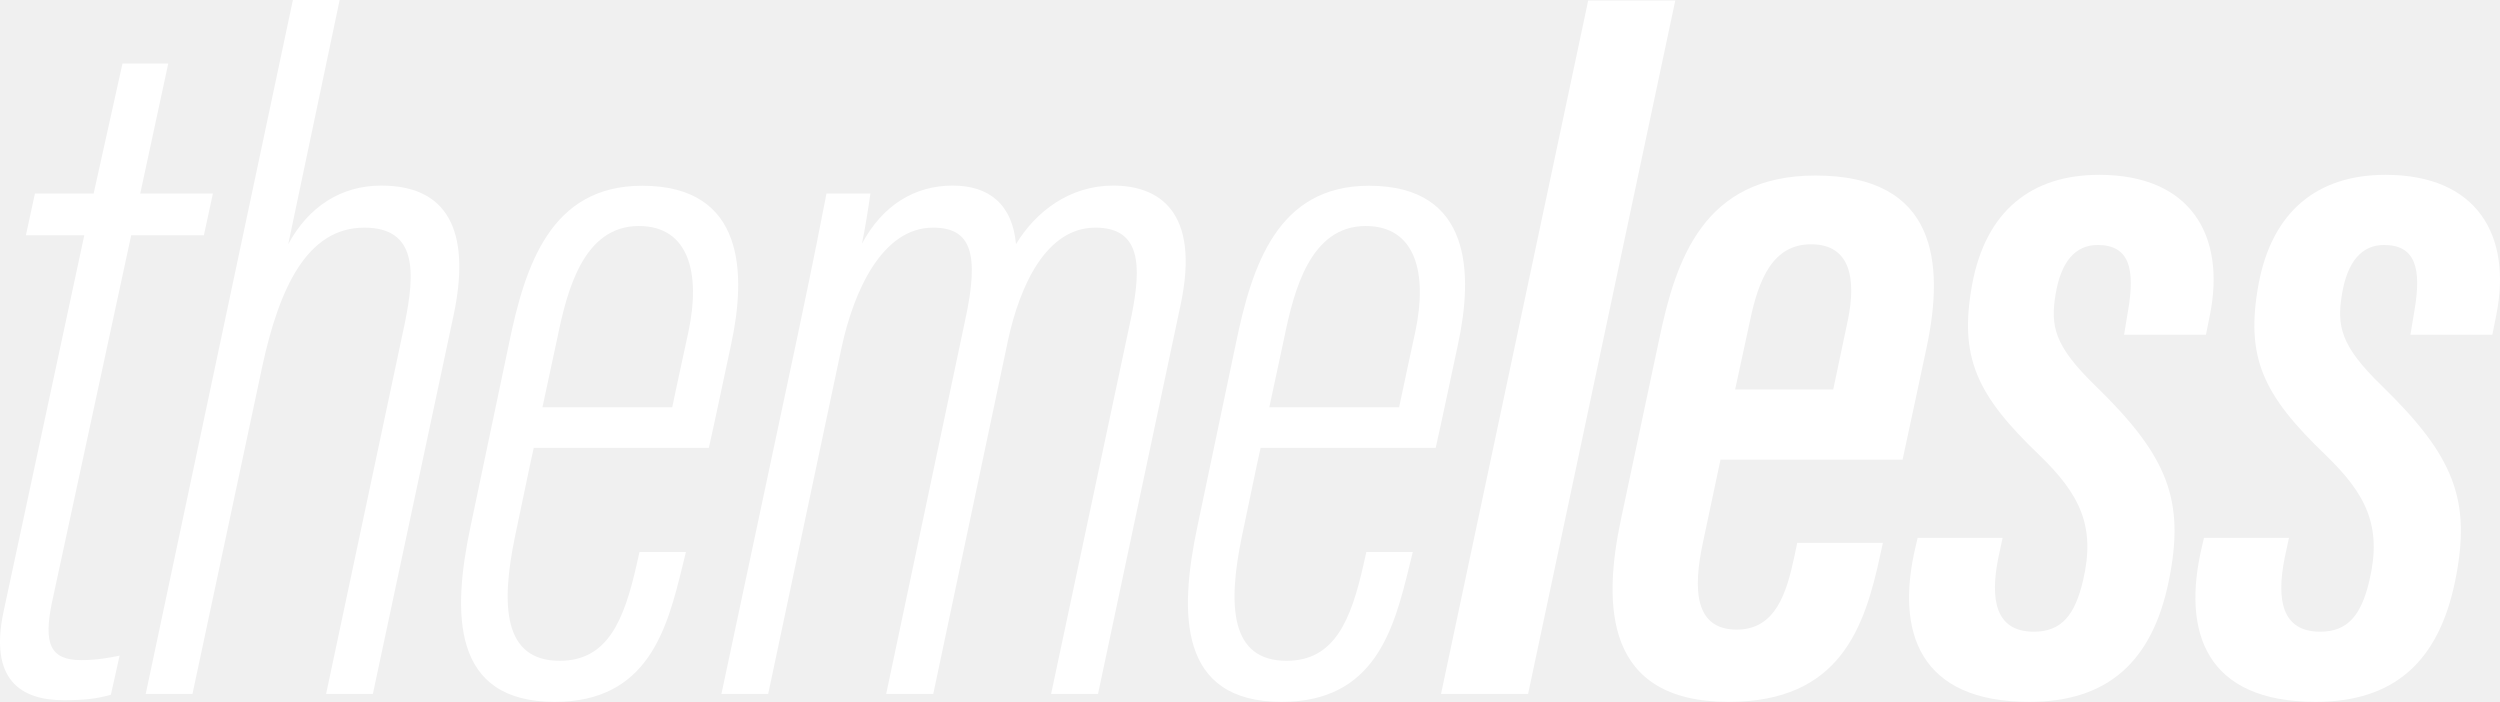
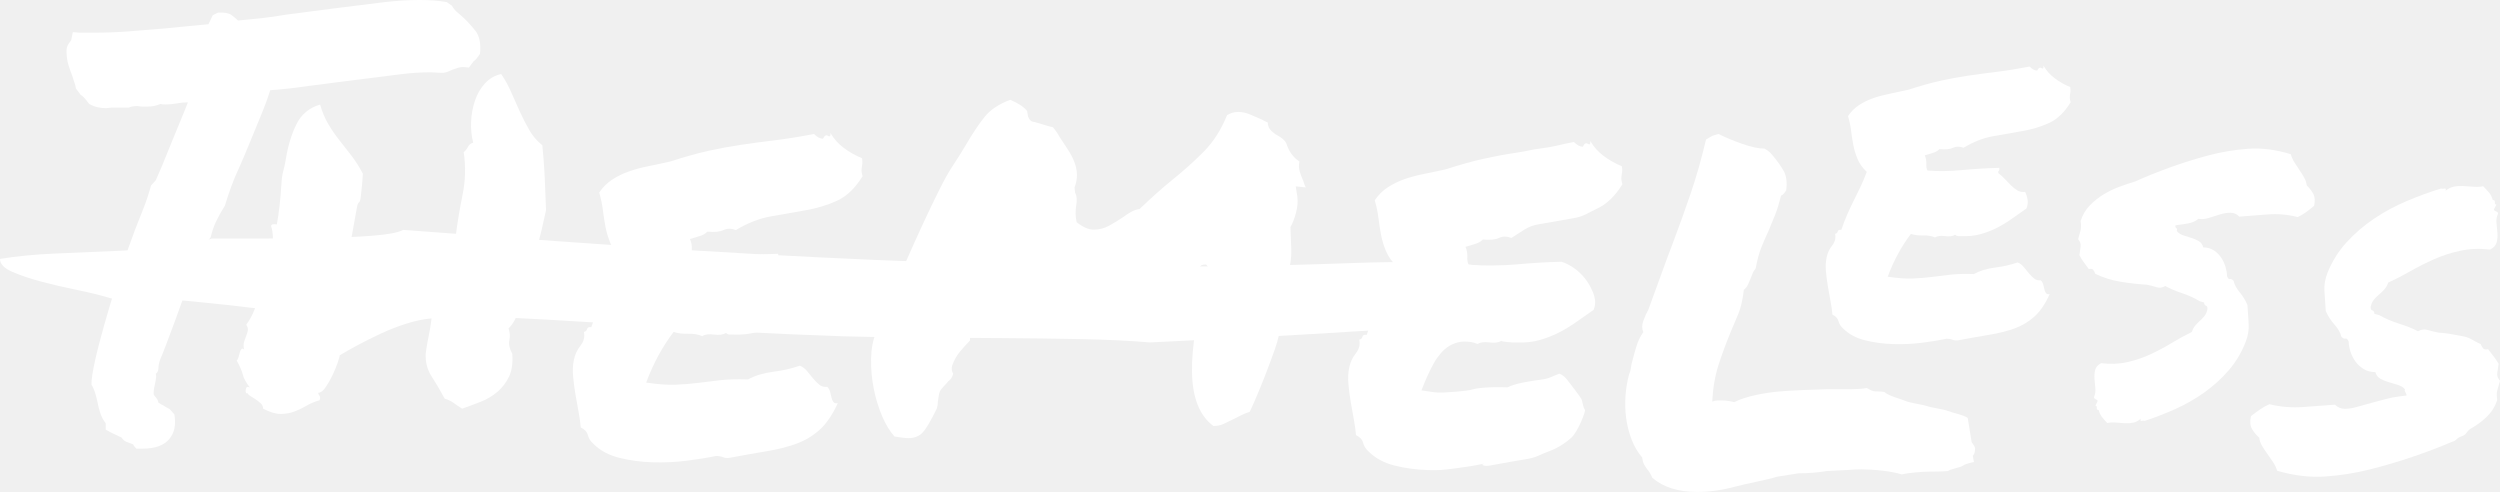
- <svg xmlns="http://www.w3.org/2000/svg" id="Ebene_1" data-name="Ebene 1" viewBox="0 0 434.804 122.07">
+ <svg xmlns="http://www.w3.org/2000/svg" id="Ebene_1" data-name="Ebene 1" viewBox="0 0 317.27 62.431">
  <defs>
    <style>
      .cls-1 {
        fill: #fff;
+         stroke-width: 0px;
      }
    </style>
  </defs>
-   <path class="cls-1" d="M6.076,33.66h10.21l5.016-22.606h7.96l-4.87,22.606h12.638l-1.571,7.254h-12.638l-13.793,63.901c-1.446,7.055-.374,9.995,5.105,9.995,2.718,0,5.001-.436,6.668-.782l-1.516,6.803c-2.56,.72-4.615,.948-8.219,.948-7.376,0-13.015-3.487-10.427-15.504L14.66,40.914H4.505l1.571-7.254Z" />
-   <path class="cls-1" d="M59.073,0l-8.944,42.472c3.514-6.529,9.193-10.195,16.167-10.195,12.825,0,15.268,9.65,12.646,22.303l-14.092,66.106h-8.133l13.663-64.363c1.847-8.978,2.199-16.731-7.021-16.731-9.946,0-14.78,10.484-17.727,24.062l-12.155,57.032h-8.133L50.94,0h8.133Z" />
-   <path class="cls-1" d="M92.829,77.888c-.726,3.195-2.359,11.222-3.23,15.288-2.545,12.18-2.054,21.752,7.747,21.752,8.349,0,11.185-7.069,13.356-16.621l.519-2.304h8.077l-.636,2.601c-2.622,10.641-5.867,23.467-22.174,23.467-18.002,0-17.823-15.435-14.682-30.363l6.717-31.945c2.795-13.573,7.229-27.457,23.156-27.457,18.037,0,18.079,15.481,15.492,27.527-.726,3.34-3.017,14.281-3.888,18.056h-30.453Zm24.091-7.059c.581-2.904,2.276-10.571,2.857-13.33,2.054-9.863,.111-18.19-8.673-18.19-9.662,0-12.491,11.272-14.165,19.441l-2.594,12.079h22.576Z" />
-   <path class="cls-1" d="M138.672,58.613c3.106-14.702,4.206-20.54,5.071-24.953h7.642c-.318,2.255-.955,6.301-1.474,8.723,3.57-6.668,9.132-10.106,15.793-10.106,6.275,0,10.37,3.224,11,10.189,3.452-5.741,9.422-10.189,16.879-10.189,7.874,0,15.2,4.359,11.769,20.65l-14.382,67.759h-8.161l14.036-66.002c1.646-8.376,1.653-15.092-6.329-15.092-8.583,0-13.127,10.104-15.175,19.478l-13.026,61.617h-8.188l13.718-64.93c2.601-11.849,.961-16.164-5.575-16.164-8.757,0-13.736,10.831-15.901,20.847l-12.764,60.248h-8.133l13.199-62.073Z" />
-   <path class="cls-1" d="M219.246,77.888c-.726,3.195-2.359,11.222-3.23,15.288-2.545,12.18-2.054,21.752,7.747,21.752,8.349,0,11.185-7.069,13.356-16.621l.519-2.304h8.077l-.636,2.601c-2.622,10.641-5.867,23.467-22.174,23.467-18.002,0-17.823-15.435-14.682-30.363l6.717-31.945c2.795-13.573,7.229-27.457,23.156-27.457,18.037,0,18.079,15.481,15.491,27.527-.726,3.34-3.017,14.281-3.888,18.056h-30.453Zm24.091-7.059c.581-2.904,2.276-10.571,2.857-13.33,2.054-9.863,.11-18.19-8.674-18.19-9.662,0-12.491,11.272-14.165,19.441l-2.594,12.079h22.576Z" />
-   <path class="cls-1" d="M250.625,120.687L276.22,.093h15.146l-25.596,120.593h-15.146Z" />
-   <path class="cls-1" d="M299.232,79.945c-.258,1.137-2.733,12.905-3.043,14.352-1.798,8.346-1.399,15.207,5.876,15.207,6.759,0,8.66-6.415,9.99-12.6l.519-2.491h14.903l-.449,2.04c-2.715,12.698-6.989,25.617-26.382,25.617-21.556,0-21.938-16.744-18.703-31.859l6.624-31.197c2.888-13.854,7.696-28.486,27.177-28.486,21.122,0,22.474,15.201,19.325,29.958-.259,1.189-3.858,18.115-4.168,19.459h-31.669Zm19.604-12.203c.207-1.034,2.369-11.225,2.576-12.208,1.399-6.964,.484-13.047-6.43-13.047-6.669,0-9.124,6.129-10.611,13.27l-2.594,11.985h17.059Z" />
-   <path class="cls-1" d="M348.298,93.547l-.762,3.546c-1.417,7.155-.521,12.774,6.203,12.774,4.822,0,7.154-2.922,8.554-8.934,2.23-9.457-.605-15.007-7.592-21.768-10.967-10.5-14.044-17.021-11.674-29.837,2.369-12.573,10.223-18.922,22.057-18.922,16,0,22.024,10.617,19.273,24.354l-.692,3.459h-14.245l.691-4.151c1.263-7.313,.242-11.46-5.286-11.46-3.854,0-6.359,2.853-7.31,8.555-.899,5.495-.312,8.918,6.916,15.921,12.626,12.281,15.636,19.892,12.766,33.968-2.871,14.061-10.653,21.018-24.271,21.018-19.047,0-23.32-12.056-19.757-27.037l.347-1.487h14.782Z" />
-   <path class="cls-1" d="M398.102,93.547l-.762,3.546c-1.417,7.155-.521,12.774,6.203,12.774,4.822,0,7.154-2.922,8.554-8.934,2.23-9.457-.605-15.007-7.592-21.768-10.967-10.5-14.044-17.021-11.674-29.837,2.369-12.573,10.223-18.922,22.057-18.922,16,0,22.024,10.617,19.273,24.354l-.692,3.459h-14.245l.691-4.151c1.263-7.313,.242-11.46-5.286-11.46-3.854,0-6.359,2.853-7.31,8.555-.899,5.495-.312,8.918,6.916,15.921,12.626,12.281,15.636,19.892,12.766,33.968-2.871,14.061-10.653,21.018-24.271,21.018-19.047,0-23.32-12.056-19.757-27.037l.347-1.487h14.782Z" />
+   <path class="cls-1" d="m171.855,33.374c6.318-.215,11.269-.139,14.847.226,3.584.367,6.269.884,8.056,1.551,1.787.669,2.789,1.433,3.001,2.295.207.863,0,1.681-.632,2.456-2.952.431-6.634.819-11.057,1.164-4.423.345-9.003.669-13.742.97-4.739.302-9.423.572-14.058.808-4.63.237-8.737.442-12.32.614-2.527-.215-5.42-.356-8.688-.42-3.263-.065-6.58-.107-9.951-.129-3.367-.021-6.792-.042-10.268-.065-3.475-.021-6.791-.075-9.951-.162-8.845-.301-17.266-.743-25.273-1.325-8.001-.582-16.319-1.044-24.957-1.39-1.895-.086-3.682-.054-5.371.097-1.683.152-3.262.184-4.738.097-.839-.042-1.421-.172-1.737-.388-.316-.215-.997-.344-2.054-.388-2.314-.129-4.211-.162-5.686-.097-1.471.065-3.263-.01-5.371-.226-1.684-.215-4.156-.485-7.424-.808-3.263-.323-6.684-.441-10.267-.355-1.263-.388-2.735-.753-4.423-1.099-1.683-.344-3.208-.7-4.58-1.066-1.368-.366-2.577-.776-3.634-1.228-1.051-.453-1.579-1.002-1.579-1.648,2.108-.344,4.422-.571,6.95-.679,2.527-.107,5.054-.215,7.582-.323,2.527-.107,4.896-.269,7.108-.485,2.211-.215,3.948-.582,5.212-1.099h6.318c2.527,0,5.005-.021,7.424-.065,2.424-.042,4.635-.139,6.634-.291,2.004-.15,3.317-.398,3.948-.743,10.11.776,20.114,1.498,30.012,2.165,9.901.669,19.853,1.218,29.854,1.648,10.006.431,20.06.701,30.17.808,10.109.108,20.327-.032,30.643-.42Z" />
+   <path class="cls-1" d="m54.554,9.177c-1.117,0-2.323.078-3.617.234-1.296.157-10.568,1.324-11.818,1.502-.894.134-1.753.246-2.579.334-.827.09-1.574.157-2.244.201-.313.983-.626,1.854-.938,2.612-.313.76-2.648,6.497-3.005,7.21-.358.76-.681,1.53-.971,2.311-.291.782-.569,1.619-.837,2.512-.447.715-.815,1.373-1.105,1.976-.291.603-.525,1.284-.704,2.043-.536.67-.938,1.373-1.206,2.11s-.469,1.374-.603,1.909l-.268.804c-.268.268-.425.48-.469.636-.045.157-.157.302-.335.436-.045.492-3.201,8.983-3.469,9.474-.09.224-.157.436-.201.636-.045.201-.067.347-.067.436,0,.447-.112.737-.335.871.044.224.044.458,0,.704-.045.246-.09.48-.134.703-.134.536-.179.961-.134,1.273.134.179.256.335.368.469.111.134.189.313.234.536.268.179.469.291.603.335.178.134.446.291.804.469l.603.669c.223,1.296.022,2.323-.603,3.082-.67.848-1.809,1.272-3.416,1.272h-.804c-.224-.224-.358-.402-.402-.536-.358-.134-.648-.246-.871-.335-.224-.09-.425-.268-.603-.536-.581-.268-1.05-.491-1.407-.669l-.603-.335v-.804c-.313-.402-.547-.848-.703-1.339-.157-.491-.28-.982-.369-1.474-.09-.402-.19-.781-.301-1.139-.112-.357-.257-.67-.436-.938-.09-2.589,3.156-12.778,3.737-14.564.58-1.785,1.183-3.505,1.809-5.158.357-.893.714-1.797,1.072-2.713.357-.915.67-1.864.938-2.847l.603-.67c.312-.713.569-1.306.771-1.775.201-.469,2.412-5.948,2.636-6.44.134-.312.256-.613.369-.904.111-.29.211-.546.301-.771-.268,0-.514.012-.737.034-.224.023-.447.056-.67.101-.268.045-.514.078-.737.1-.224.023-.447.034-.67.034-.313,0-.536-.022-.67-.067-.492.224-1.027.335-1.607.335h-.67c-.134,0-.257-.011-.368-.034-.112-.022-.212-.034-.302-.034-.447,0-.804.067-1.072.201h-2.21c-.09,0-.201.012-.334.034-.134.023-.246.033-.335.033-.313,0-.648-.033-1.005-.101-.358-.067-.737-.211-1.139-.435-.536-.714-.894-1.094-1.072-1.139l-.603-.804c-.045-.268-.112-.524-.201-.77-.09-.245-.179-.524-.268-.837-.179-.446-.346-.926-.502-1.44-.157-.513-.234-1.127-.234-1.842.044-.357.134-.625.268-.804.134-.178.245-.335.335-.469l.201-1.005.871.067h1.875c1.428,0,2.88-.055,4.354-.167,1.474-.111,2.992-.234,4.555-.368.893-.089,1.797-.178,2.713-.268.915-.089,1.864-.178,2.847-.268.178-.402.357-.781.536-1.139l.67-.335c.804-.044,1.373.057,1.708.302.335.246.613.48.837.703.982-.089,1.976-.189,2.981-.301,1.004-.111,2.02-.257,3.048-.436,1.518-.223,11.047-1.424,12.588-1.603,1.541-.178,3.025-.268,4.455-.268.625,0,1.228.023,1.809.067.58.045,1.116.112,1.607.201l.67.469c.134.268.324.514.569.737.245.224.502.447.771.669.536.492,1.072,1.072,1.607,1.742.536.67.737,1.653.603,2.947-.358.536-.626.849-.804.938l-.603.804-.67-.067c-.268,0-.514.033-.737.1-.224.067-.447.146-.67.235-.179.09-.358.167-.536.234-.179.067-.38.124-.603.167-.402,0-.726-.011-.971-.034-.246-.022-.502-.033-.77-.033Z" />
+   <path class="cls-1" d="m65.011,44.898c.089,1.162-.045,2.122-.402,2.88-.358.76-.849,1.407-1.474,1.942-.626.536-1.34.961-2.144,1.273-.804.313-1.585.603-2.344.871-.358-.224-.704-.458-1.038-.703-.335-.245-.727-.436-1.172-.569-.581-1.072-1.139-2.02-1.675-2.847-.536-.826-.782-1.775-.737-2.847,0-.044.034-.29.101-.737.067-.446.156-.938.268-1.474.111-.536.201-1.038.268-1.507.067-.469.1-.726.1-.771-1.028.09-2.099.313-3.215.67-1.117.358-2.2.782-3.249,1.272-1.05.492-2.032.983-2.947,1.474-.916.492-1.664.916-2.244,1.273,0,.134-.09.458-.268.971-.179.514-.402,1.05-.67,1.607-.268.559-.559,1.062-.871,1.507-.313.447-.626.67-.938.67.044.134.111.268.201.402.089.134.089.313,0,.536-.626.179-1.184.414-1.675.704-.492.29-1.005.536-1.541.737-.536.201-1.117.301-1.742.301s-1.363-.224-2.21-.67c0-.268-.112-.502-.335-.703-.224-.201-.458-.379-.703-.536-.246-.156-.458-.29-.636-.402-.179-.111-.268-.211-.268-.301-.224.045-.313-.111-.268-.469.044-.357.223-.446.536-.268-.492-.625-.793-1.172-.904-1.641s-.369-1.06-.771-1.775c.09-.089.167-.245.234-.469.067-.223.124-.424.167-.603.045-.178.112-.312.201-.402.089-.089.201-.067.335.067-.09-.402-.09-.737,0-1.005.089-.268.178-.513.268-.737.089-.223.156-.446.201-.67.044-.223-.023-.469-.201-.737.714-.981,1.183-2.043,1.407-3.182.223-1.139.357-2.177.402-3.115.312-.312.591-.759.837-1.339.245-.58.436-1.172.569-1.775.134-.603.189-1.183.167-1.741-.023-.558-.101-1.016-.234-1.374.044-.223.29-.29.737-.201.268-1.474.458-3.137.569-4.99.111-1.853.301-1.617.569-3.292.268-1.674.714-3.148,1.34-4.421.625-1.272,1.629-2.11,3.014-2.512.268.938.613,1.765,1.038,2.479.424.715.893,1.396,1.407,2.043.513.648,1.027,1.306,1.541,1.976.513.67.993,1.43,1.44,2.277-.045.849-.134,1.832-.268,2.947-.134,1.117-.301.255-.502,1.416-.201,1.162-.402,2.277-.603,3.349-.201,1.072-.391,1.988-.569,2.747.044.224.167.358.369.402.201.045.234.246.101.603,1.072-.268,2.188-.513,3.349-.737,1.161-.223,2.321-.469,3.483-.737,1.161-.268,2.288-.569,3.383-.904,1.094-.334,2.11-.747,3.048-1.239.223-1.742.513-3.483.871-5.225.357-1.741.402-3.527.134-5.358.223-.178.402-.402.536-.67s.357-.446.67-.536c-.224-.848-.313-1.742-.268-2.68.044-.938.211-1.831.502-2.679.29-.848.714-1.574,1.272-2.177.558-.603,1.239-.994,2.043-1.172.491.715.915,1.485,1.273,2.311.357.827.725,1.652,1.105,2.478.379.827.781,1.608,1.206,2.345.424.737.971,1.373,1.641,1.909.134,1.295.234,2.635.301,4.019.067,1.385.123,2.792.167,4.22-.358,1.698-.749,3.339-1.172,4.923-.425,1.585-.726,3.271-.904,5.057-.313.358-.559.76-.737,1.206-.179.447-.358.904-.536,1.373-.179.469-.38.916-.603,1.34-.224.425-.492.793-.804,1.105.178.536.211,1.038.101,1.507-.112.469.01,1.039.368,1.708Z" />
+   <path class="cls-1" d="m109.402,20.085c.044.312.055.547.033.703-.023.157-.045.301-.067.436-.023.134-.034.279-.034.435,0,.157.044.392.134.704-.938,1.519-2.021,2.557-3.249,3.115-1.229.559-2.557.96-3.985,1.206-1.43.246-2.892.502-4.387.771-1.497.268-2.981.849-4.455,1.741-.581-.223-1.105-.223-1.574,0-.469.224-1.15.291-2.043.201-.268.268-.603.458-1.005.569-.402.112-.804.234-1.206.368.178.402.256.815.234,1.239-.023.425.034.771.167,1.039,1.563.134,3.293.112,5.191-.067,1.897-.178,3.762-.29,5.593-.334.044.224.022.368-.067.435-.09.067-.112.19-.067.369.312.224.625.502.938.837.312.335.625.66.938.972.312.313.637.569.971.77.335.201.726.28,1.172.234.178.358.301.749.369,1.172.067.425.01.86-.167,1.306-.715.492-1.43.994-2.144,1.507-.715.514-1.463.971-2.244,1.373-.782.402-1.607.726-2.478.971-.871.246-1.842.347-2.914.301h-.502c-.112,0-.257-.067-.435-.201-.358.224-.86.291-1.507.201-.648-.089-1.15-.022-1.507.201-.492-.223-1.083-.323-1.775-.301-.693.023-1.306-.056-1.842-.235-.715.938-1.363,1.943-1.943,3.015-.581,1.072-1.095,2.21-1.541,3.416,1.518.224,2.78.313,3.785.268,1.005-.044,1.953-.123,2.847-.235.893-.111,1.809-.223,2.747-.334.938-.111,2.12-.145,3.55-.101.893-.491,1.953-.814,3.182-.971,1.228-.156,2.355-.413,3.383-.771.357.134.67.369.938.703.268.335.524.648.77.938.245.291.502.547.771.771.268.224.603.313,1.005.268.178.179.301.392.368.637.067.246.123.48.167.703.044.224.123.414.234.569.111.157.301.212.569.167-.67,1.474-1.44,2.602-2.311,3.383-.871.782-1.865,1.373-2.98,1.775-1.117.402-2.356.715-3.718.938-1.363.224-2.87.492-4.521.804-.402.089-.737.077-1.004-.034-.268-.112-.581-.167-.938-.167-1.028.223-2.255.424-3.684.603-1.43.178-2.88.245-4.354.201-1.474-.045-2.88-.234-4.22-.569-1.34-.335-2.435-.926-3.282-1.775-.358-.312-.592-.68-.703-1.105-.112-.424-.414-.747-.904-.971-.045-.58-.134-1.228-.268-1.942-.134-.714-.268-1.462-.402-2.244-.134-.781-.234-1.551-.302-2.311-.067-.759-.033-1.451.101-2.077.134-.67.413-1.272.837-1.809.424-.536.569-1.116.436-1.742.223-.044.357-.167.402-.368.044-.201.223-.278.536-.234.268-.804.558-1.562.871-2.277.312-.714.636-1.407.971-2.077s.67-1.35,1.004-2.043c.335-.692.659-1.462.972-2.311-.626-.58-1.083-1.216-1.374-1.909-.291-.691-.502-1.383-.636-2.076-.134-.692-.246-1.407-.335-2.144-.09-.737-.246-1.484-.469-2.244.446-.669.993-1.216,1.641-1.641.647-.424,1.35-.77,2.11-1.038.759-.268,1.584-.491,2.479-.67.893-.178,1.831-.379,2.813-.603,1.786-.58,3.383-1.027,4.79-1.34,1.407-.312,2.79-.569,4.153-.771,1.362-.201,2.78-.39,4.253-.569,1.474-.178,3.148-.446,5.024-.804.402.402.781.603,1.139.603.178-.402.391-.524.636-.369.245.157.346.034.302-.368.446.76,1.015,1.396,1.708,1.909.692.514,1.462.949,2.311,1.306Z" />
+   <path class="cls-1" d="m262.727,11.053c.037.264.047.463.028.594-.019.133-.038.255-.057.368-.019.113-.028.236-.028.368,0,.133.037.331.114.595-.793,1.284-1.709,2.161-2.747,2.633-1.039.472-2.161.812-3.369,1.019-1.209.208-2.445.425-3.709.651-1.266.226-2.52.717-3.766,1.472-.491-.188-.934-.188-1.331,0-.396.189-.972.246-1.727.17-.227.227-.509.388-.85.481-.34.095-.679.198-1.019.311.151.34.217.689.198,1.048-.019.36.028.651.142.878,1.321.113,2.784.095,4.389-.057,1.604-.15,3.18-.245,4.728-.283.037.189.019.311-.057.368-.076.057-.095.161-.057.312.264.189.528.425.793.708.264.283.528.558.793.821.264.265.538.481.821.651.283.17.613.237.991.198.151.303.255.633.312.991.057.359.009.727-.142,1.104-.604.416-1.209.84-1.812,1.274-.604.434-1.237.821-1.897,1.161-.661.34-1.359.614-2.095.821-.736.208-1.557.293-2.464.255h-.425c-.095,0-.218-.057-.368-.17-.303.189-.727.246-1.274.17-.548-.075-.973-.019-1.274.17-.416-.189-.916-.273-1.5-.255-.586.019-1.104-.047-1.557-.199-.604.793-1.152,1.642-1.642,2.549-.491.906-.925,1.869-1.302,2.888,1.283.189,2.35.265,3.2.227.85-.037,1.651-.104,2.407-.199.755-.094,1.529-.188,2.322-.283.793-.094,1.792-.122,3.001-.085.755-.415,1.651-.689,2.69-.821,1.038-.132,1.991-.349,2.86-.651.302.113.566.312.793.594.226.283.443.548.651.793.207.246.425.463.651.651.227.189.509.265.85.226.15.151.255.331.311.538.057.208.104.406.142.594.037.189.104.35.198.481.094.133.255.18.481.142-.566,1.246-1.217,2.2-1.954,2.86-.736.661-1.576,1.161-2.52,1.5-.944.34-1.992.604-3.143.793-1.152.189-2.426.416-3.822.679-.34.075-.623.065-.849-.028-.227-.095-.491-.142-.793-.142-.869.189-1.907.358-3.114.51-1.209.15-2.435.207-3.681.17-1.246-.038-2.435-.198-3.567-.481-1.133-.283-2.058-.783-2.775-1.5-.303-.264-.501-.575-.594-.935-.095-.358-.35-.632-.764-.821-.038-.49-.114-1.038-.227-1.642-.114-.603-.227-1.236-.34-1.897-.114-.66-.198-1.311-.255-1.953-.057-.641-.028-1.226.085-1.756.114-.566.349-1.076.708-1.529.358-.453.481-.943.368-1.472.188-.037.302-.142.34-.311.037-.17.188-.235.453-.198.227-.679.472-1.321.736-1.925.263-.603.538-1.189.821-1.756s.566-1.141.849-1.727c.283-.585.557-1.236.821-1.954-.529-.49-.916-1.028-1.161-1.614-.246-.585-.425-1.169-.538-1.755-.113-.585-.208-1.189-.283-1.812-.076-.623-.208-1.254-.396-1.897.377-.566.84-1.028,1.387-1.387.547-.358,1.141-.651,1.784-.878.641-.227,1.339-.415,2.095-.566.755-.15,1.548-.32,2.378-.509,1.51-.49,2.86-.868,4.049-1.133,1.189-.264,2.359-.481,3.511-.651,1.151-.17,2.35-.33,3.596-.481,1.246-.15,2.662-.377,4.247-.679.34.34.66.51.963.51.15-.34.33-.443.538-.312.207.133.292.028.255-.311.377.642.858,1.18,1.444,1.614.585.434,1.236.802,1.954,1.104Z" />
+   <path class="cls-1" d="m156.533,53.19c-.447.224-.86.425-1.239.603-.38.179-.815.268-1.306.268-1.742-1.294-2.646-3.55-2.713-6.765-.067-3.215.613-7.301,2.043-12.258.223-.134.335-.402.335-.804l-.603-.67c-.179,0-.346.023-.502.067-.157.045-.28.201-.369.469-1.162.849-2.435,1.731-3.818,2.646-1.385.916-2.825,1.764-4.321,2.545-1.497.782-3.014,1.418-4.555,1.909-1.541.492-3.048.737-4.521.737-3.751,0-6.564-1.897-8.44-5.693l-.536-1.005-.536.871c-.134.179-.334.547-.603,1.105-.268.559-.536,1.195-.804,1.909-.268.715-.502,1.44-.704,2.177-.201.737-.279,1.373-.234,1.909-.402.402-.827.871-1.272,1.406-.447.536-.782,1.139-1.005,1.809-.09.358-.045.693.134,1.005-.09.402-.291.715-.603.938-.179.224-.369.435-.569.636-.201.201-.369.414-.502.636-.09.224-.146.447-.167.67-.023.224-.057.447-.101.67,0,.313-.045.603-.134.871-.76,1.563-1.363,2.579-1.809,3.048-.447.469-1.05.703-1.809.703-.358,0-.938-.067-1.742-.201-.581-.626-1.105-1.484-1.574-2.579-.469-1.094-.827-2.266-1.072-3.517-.246-1.25-.358-2.512-.334-3.785.022-1.272.234-2.378.636-3.315,0-.044.178-.491.536-1.34.357-.848.814-1.942,1.373-3.282.558-1.339,1.194-2.824,1.909-4.454.714-1.63,1.429-3.215,2.144-4.756.714-1.541,1.395-2.958,2.043-4.253.647-1.295,1.194-2.277,1.641-2.947.357-.536.68-1.039.971-1.507.29-.469.569-.926.837-1.373.804-1.384,1.574-2.534,2.311-3.45.737-.915,1.819-1.641,3.249-2.177.982.402,1.697.871,2.144,1.406l.134.737c.178.447.446.669.804.669.491.134.904.258,1.239.369.335.112.704.212,1.105.301.312.358.603.782.871,1.273.357.536.703,1.061,1.038,1.574.335.514.603,1.028.804,1.541.201.514.312,1.038.334,1.574.022.536-.078,1.095-.301,1.675l.067.67c.223.402.268.96.134,1.674-.045.313-.067.636-.067.971s.044.704.134,1.105c.804.626,1.518.938,2.144.938.714,0,1.373-.167,1.976-.502.603-.335,1.172-.681,1.708-1.039.357-.268.714-.502,1.072-.703.357-.201.713-.324,1.072-.369.804-.759,1.529-1.429,2.177-2.009.647-.58,1.328-1.161,2.043-1.742,1.34-1.072,2.634-2.232,3.885-3.483,1.25-1.25,2.254-2.813,3.014-4.689.446-.268.915-.402,1.407-.402s1.004.112,1.541.335c.536.224,1.049.447,1.541.67.134.09.256.157.368.201.111.045.211.09.302.134,0,.447.178.827.536,1.139.178.134.29.224.335.268.044.045.111.09.201.134.669.358,1.094.715,1.272,1.072.312,1.027.871,1.808,1.675,2.344-.09.447-.079.86.033,1.239.111.38.256.77.436,1.172.044.134.089.268.134.402.044.134.111.291.201.469l-1.273-.134.201,1.272c.089.626.034,1.318-.167,2.077-.201.76-.436,1.362-.703,1.809.044,1.162.077,2.066.1,2.712.022.648-.011,1.251-.1,1.809-.09.559-.213,1.083-.369,1.574-.157.492-.368,1.028-.636,1.607.178,2.858-.146,5.459-.971,7.804-.827,2.344-1.686,4.544-2.579,6.598-.09.224-.19.447-.301.669-.112.224-.212.447-.301.67-.402.134-.76.279-1.072.436-.313.157-.648.324-1.005.502Z" />
+   <path class="cls-1" d="m205.832,21.109c.044.313.055.547.032.703-.024.157-.045.301-.068.435-.023.134-.034.279-.034.435,0,.157.043.392.133.704-.939,1.517-2.024,2.554-3.252,3.11-1.23.557-1.559.957-2.987,1.2-1.43.244-2.893.499-4.389.765-1.497.266-1.982.845-3.456,1.735-.581-.223-1.105-.224-1.574-.002-.47.224-1.151.29-2.043.198-.269.268-.604.458-1.006.568-.402.111-.804.233-1.207.367.177.403.256.816.233,1.24-.023.425.032.771.167,1.039,1.562.136,4.292.116,6.191-.061,1.899-.175,3.762-.285,5.594-.327.835.238,2.835,1.238,3.88,3.622.177.358.301.749.367,1.173.067.425.01.86-.169,1.306-.715.491-1.431.992-2.146,1.505-.716.513-1.464.969-2.246,1.37s-1.608.724-2.48.968c-.87.245-1.842.344-2.913.297h-.503c-.112,0-1.258-.068-1.435-.202-.358.224-.861.29-1.507.199-.647-.09-1.15-.023-1.507.199-.492-.224-1.084-.325-1.775-.304-.099.003-.194.011-.286.022-1.039.124-1.969.694-2.636,1.5-.311.376-.607.774-.866,1.253-.582,1.071-1.098,2.209-1.545,3.414,1.517.226,1.78.317,2.784.273,1.005-.043,1.953-.12,2.848-.231.893-.11.809-.22,1.747-.331.938-.11,2.12-.142,3.55-.096.893-.49,2.954-.812,4.183-.967,1.228-.155,1.356-.41,2.384-.766.356.134.669.37.937.704.268.335,1.844,2.371,1.911,2.617.067.246.121.48.166.703.045.224.123.414.235.57.11.157-.875,2.768-1.747,3.548-.871.781-1.867,1.371-2.983,1.771-1.118.4-1.357.712-2.719.933-1.363.222-2.871.488-4.523.798-.401.088-.736.076-1.005-.035-.267-.112.42-.168.063-.169-1.028.222-2.256.421-3.684.598-1.43.176-1.881.241-3.355.195-1.474-.047-2.88-.238-4.219-.575s-2.433-.929-3.28-1.779c-.358-.312-.591-.681-.702-1.106-.112-.424-.413-.748-.903-.972-.045-.58-.133-1.228-.266-1.943-.133-.714-.266-1.462-.399-2.245-.133-.781-.232-1.551-.299-2.311-.066-.759-.031-1.451.103-2.077.135-.67.414-1.272.84-1.807.425-.535.571-1.115.438-1.741.223-.044.357-.167.402-.368.044-.201.223-.278.536-.234.269-.803.56-1.562.874-2.276.312-.713.638-1.406.974-2.075s.672-1.349,1.007-2.042c.336-.691.661-1.461.974-2.31-.625-.58-1.081-1.218-1.371-1.911-.29-.692-.501-1.384-.634-2.077-.133-.692-.244-1.407-.332-2.144-.089-.737-.244-1.484-.466-2.245.447-.669.995-1.215,1.643-1.639.648-.423,1.351-.768,2.112-1.035.759-.267,1.585-.489,2.478-.667.894-.177,1.832-.377,2.814-.599,1.787-.578,3.384-1.022,4.791-1.334,1.408-.31,2.792-.566,4.154-.765,1.362-.199,1.781-.386,3.255-.564,1.474-.176,2.148-.442,4.024-.797.402.402.78.604,1.138.605.178-.402.391-.524.637-.368.244.158.345.034.301-.368.445.76,1.014,1.397,1.706,1.911.692.515,1.462.951,2.31,1.309Z" />
+   <path class="cls-1" d="m225.528,60.496c-1.338.43-3.864.86-5.441,1.29s-3.153.645-4.729.645c-2.389,0-4.276-.598-5.661-1.792-.239-.525-.454-.883-.645-1.074-.143-.191-.276-.394-.394-.609-.12-.215-.204-.513-.251-.896-.574-.669-1.028-1.444-1.362-2.329-.334-.883-.562-1.791-.68-2.723-.12-.931-.143-1.874-.072-2.83.072-.955.227-1.863.466-2.723.095-.19.155-.382.18-.574.023-.19.059-.405.107-.645.191-.764.395-1.505.609-2.222.215-.717.513-1.337.896-1.863-.191-.43-.191-.907,0-1.433.19-.525.405-1.003.645-1.433.669-1.815,1.23-3.356,1.684-4.622.453-1.265.919-2.519,1.398-3.762.812-2.15,1.576-4.275,2.292-6.377.717-2.102,1.362-4.371,1.935-6.808.382-.238.669-.405.861-.501.286-.095.524-.167.716-.215.861.43,1.864.848,3.01,1.254,1.147.406,2.102.609,2.867.609.381.24.621.419.717.538.095.12.19.227.286.322.525.622.979,1.254,1.361,1.899.382.645.503,1.493.358,2.544-.286.43-.501.645-.645.645-.239.956-.49,1.768-.752,2.437-.263.669-.538,1.338-.824,2.006-.334.717-.645,1.433-.932,2.15-.286.717-.525,1.601-.717,2.651-.191.24-.322.454-.394.645-.071.191-.156.406-.251.645-.096.24-.204.49-.323.753-.119.263-.299.49-.537.681-.143,1.243-.371,2.246-.681,3.009-.311.765-.633,1.529-.967,2.293-.573,1.386-1.087,2.771-1.54,4.156-.454,1.386-.729,2.962-.824,4.729.238-.095.466-.144.681-.144h.609c.429,0,.931.072,1.504.215,1.433-.764,4.067-1.218,5.764-1.361,1.695-.144,4.448-.239,6.121-.287h3.077c.669,0,1.29-.047,1.863-.144.43.24.704.371.824.394.119.025.298.036.537.036.334,0,.621.025.861.072.573.526,2.191.908,2.717,1.147.525.239,2.145.454,2.718.645.524.192,2.108.394,2.61.609.503.215,2.061.514,2.54.896l.501,3.081c.333.43.476.717.429.86,0,.383-.096.67-.286.86l.143.788c-.717.144-1.207.311-1.469.502-.263.191-1.584.406-1.822.645-.383.048-1.727.072-1.894.072h-.466c-.67,0-2.551.12-3.506.358-1.29-.43-3.697-.645-5.083-.645-.527,0-1.075.025-1.649.072-.573.048-2.216.096-2.789.143-.574.097-1.159.168-1.755.215-.599.048-1.208.072-1.827.072l-2.718.43Z" />
+   <path class="cls-1" d="m264.051,28.044c.242-.77.631-1.431,1.168-1.981.536-.55,1.123-1.018,1.764-1.403.639-.385,1.305-.706,1.998-.963.691-.256,1.349-.477,1.971-.66,1.383-.623,2.862-1.219,4.437-1.789,1.573-.568,3.182-1.073,4.826-1.513,1.642-.44,3.328-.724,5.058-.853,1.729-.128,3.546.101,5.448.688.104.367.259.716.467,1.046.207.33.423.66.648.99.225.33.423.652.597.963.172.312.276.633.311.963.346.33.623.688.831,1.073.207.385.241.89.104,1.513-.346.294-.684.56-1.012.798-.329.239-.683.45-1.064.633-1.28-.331-2.577-.44-3.891-.331-1.315.11-2.49.202-3.528.275-.312-.33-.684-.495-1.116-.495s-.882.074-1.349.22c-.467.147-.934.294-1.401.44-.467.147-.909.184-1.323.11-.346.294-.77.487-1.272.578-.502.092-1.046.174-1.634.247-.036.184,0,.302.104.358.104.055.12.174.051.357.208.257.475.44.804.55.329.11.675.22,1.038.33.363.11.683.248.96.413.277.165.467.432.571.798.519,0,.968.129,1.349.385.381.257.691.569.934.935.241.367.423.762.545,1.183.121.422.182.798.182,1.128.104.294.225.422.363.385.138-.037.294.037.467.22.104.477.364.963.778,1.458.415.495.744,1.037.986,1.623.069.918.12,1.734.155,2.449.034.715-.086,1.44-.363,2.174-.519,1.357-1.237,2.568-2.153,3.632-.917,1.064-1.955,2.008-3.114,2.834-1.159.825-2.396,1.532-3.71,2.118-1.315.587-2.595,1.082-3.84,1.486-.138-.037-.277-.037-.415,0-.139.036-.174-.055-.104-.275-.277.256-.579.421-.908.495-.329.073-.683.101-1.064.083-.381-.019-.77-.047-1.167-.083-.399-.037-.771-.019-1.116.055-.243-.257-.459-.505-.649-.743s-.337-.541-.441-.908c-.173,0-.251-.091-.233-.275.017-.183-.044-.275-.182-.275.207-.366.302-.578.285-.633-.018-.055-.07-.101-.156-.138-.086-.036-.164-.083-.233-.138-.07-.055-.087-.138-.052-.247.138-.293.19-.633.156-1.018-.035-.385-.07-.779-.104-1.183-.036-.404-.009-.789.077-1.156.086-.366.337-.66.753-.88,1.176.147,2.291.101,3.347-.138,1.055-.238,2.049-.578,2.984-1.018s1.825-.917,2.673-1.431c.847-.513,1.686-.971,2.516-1.375.104-.33.25-.605.441-.825.19-.22.39-.421.597-.605.207-.183.397-.385.571-.605.172-.22.293-.495.363-.825.034-.256-.026-.413-.182-.468-.156-.055-.234-.193-.234-.413l-.571-.165c-.657-.403-1.401-.743-2.231-1.018s-1.539-.578-2.127-.908c-.381.22-.735.275-1.064.165-.329-.11-.753-.22-1.272-.33-1.176-.073-2.309-.201-3.399-.385-1.089-.183-2.136-.513-3.139-.991-.07-.183-.156-.348-.259-.495-.104-.146-.294-.183-.571-.11-.207-.293-.415-.578-.623-.853-.207-.275-.398-.578-.57-.908.069-.44.12-.816.155-1.128.034-.311-.07-.614-.311-.908.138-.477.241-.862.311-1.156.07-.293.07-.678,0-1.156Z" />
+   <path class="cls-1" d="m316.921,50.775c-.272.815-.708,1.514-1.311,2.096-.601.582-1.261,1.077-1.98,1.485-.717.408-.465.747-1.242,1.019-.776.271-.514.504-1.213.699-1.552.66-3.212,1.29-4.979,1.893-1.766.602-3.571,1.136-5.416,1.601-1.843.466-3.736.766-5.677.903-1.941.135-3.979-.107-6.115-.728-.116-.388-.291-.757-.525-1.107-.233-.349-.475-.699-.728-1.048-.252-.349-.475-.69-.67-1.019-.194-.33-.31-.669-.349-1.019-.388-.349-.699-.728-.932-1.136-.233-.408-.271-.942-.116-1.602.389-.311.768-.592,1.136-.844.369-.253.767-.476,1.194-.67,1.437.35,2.893.466,4.367.35,1.476-.117,2.795-.214,3.96-.291.35.349.768.524,1.252.524s.99-.078,1.514-.233c.525-.156,3.922-1.097,4.484-1.194.563-.097,1.174-.185,1.834-.262.04-.195-.41-.735-.174-.757-.233-.272-.533-.466-.902-.582-.369-.117-.757-.233-1.165-.349-.408-.117-.767-.262-1.077-.437-.311-.175-.525-.457-.641-.844-.582,0-1.086-.137-1.514-.408-.427-.272-.776-.602-1.049-.99-.271-.388-.475-.806-.611-1.252-.136-.447-.204-.844-.204-1.194-.116-.311-.252-.447-.408-.408-.155.039-.329-.039-.524-.233-.117-.505-.408-1.019-.874-1.544-.466-.524-.835-1.097-1.107-1.718-.077-.971-.135-1.835-.174-2.592-.038-.757.097-1.524.408-2.3.582-1.437,1.388-2.718,2.416-3.843,1.029-1.126,2.194-2.125,3.495-2.999,1.301-.873,2.689-1.621,4.164-2.242,1.476-.621,2.912-1.145,4.31-1.572.155.039.311.039.465,0,.156-.038.195.058.117.291.311-.271.65-.446,1.019-.524.369-.077.767-.107,1.194-.087.428.02.864.049,1.31.087.447.039.865.02,1.252-.058.273.272.515.534.728.786s.378.572.495.961c.194,0,.282.096.261.291-.019.194.049.291.204.291-.233.388-.339.612-.32.67.02.058.078.107.175.146.097.038.184.087.261.146.079.058.098.146.059.262-.155.31-.213.67-.175,1.077.039.408.078.824.116,1.252.04.427.01.835-.087,1.223-.097.388-.379.699-.845.932-1.319-.155-2.572-.107-3.756.146-1.184.252-2.3.612-3.348,1.077s-2.048.97-3,1.514c-.951.543-1.892,1.028-2.824,1.456-.116.349-.281.641-.495.874-.213.233-.437.446-.67.641-.233.194-.446.408-.641.641-.194.233-.329.524-.408.874-.038.271.03.437.204.495.175.058.262.204.262.437l.641.174c.738.427,1.572.786,2.504,1.077s1.728.611,2.387.961c.428-.233.825-.291,1.194-.175.369.116.845.233,1.427.349,1.32.077,1.591.213,2.815.408,1.223.194,1.398.543,2.523,1.049.078.194.175.368.291.524.116.155.33.194.641.117.233.31.465.611.699.902.233.291.447.611.64.961-.077.466-.135.864-.174,1.194-.038.329.078.649.349.961-.155.504-.271.912-.349,1.223-.078.31-.078.718,0,1.223Z" />
</svg>
